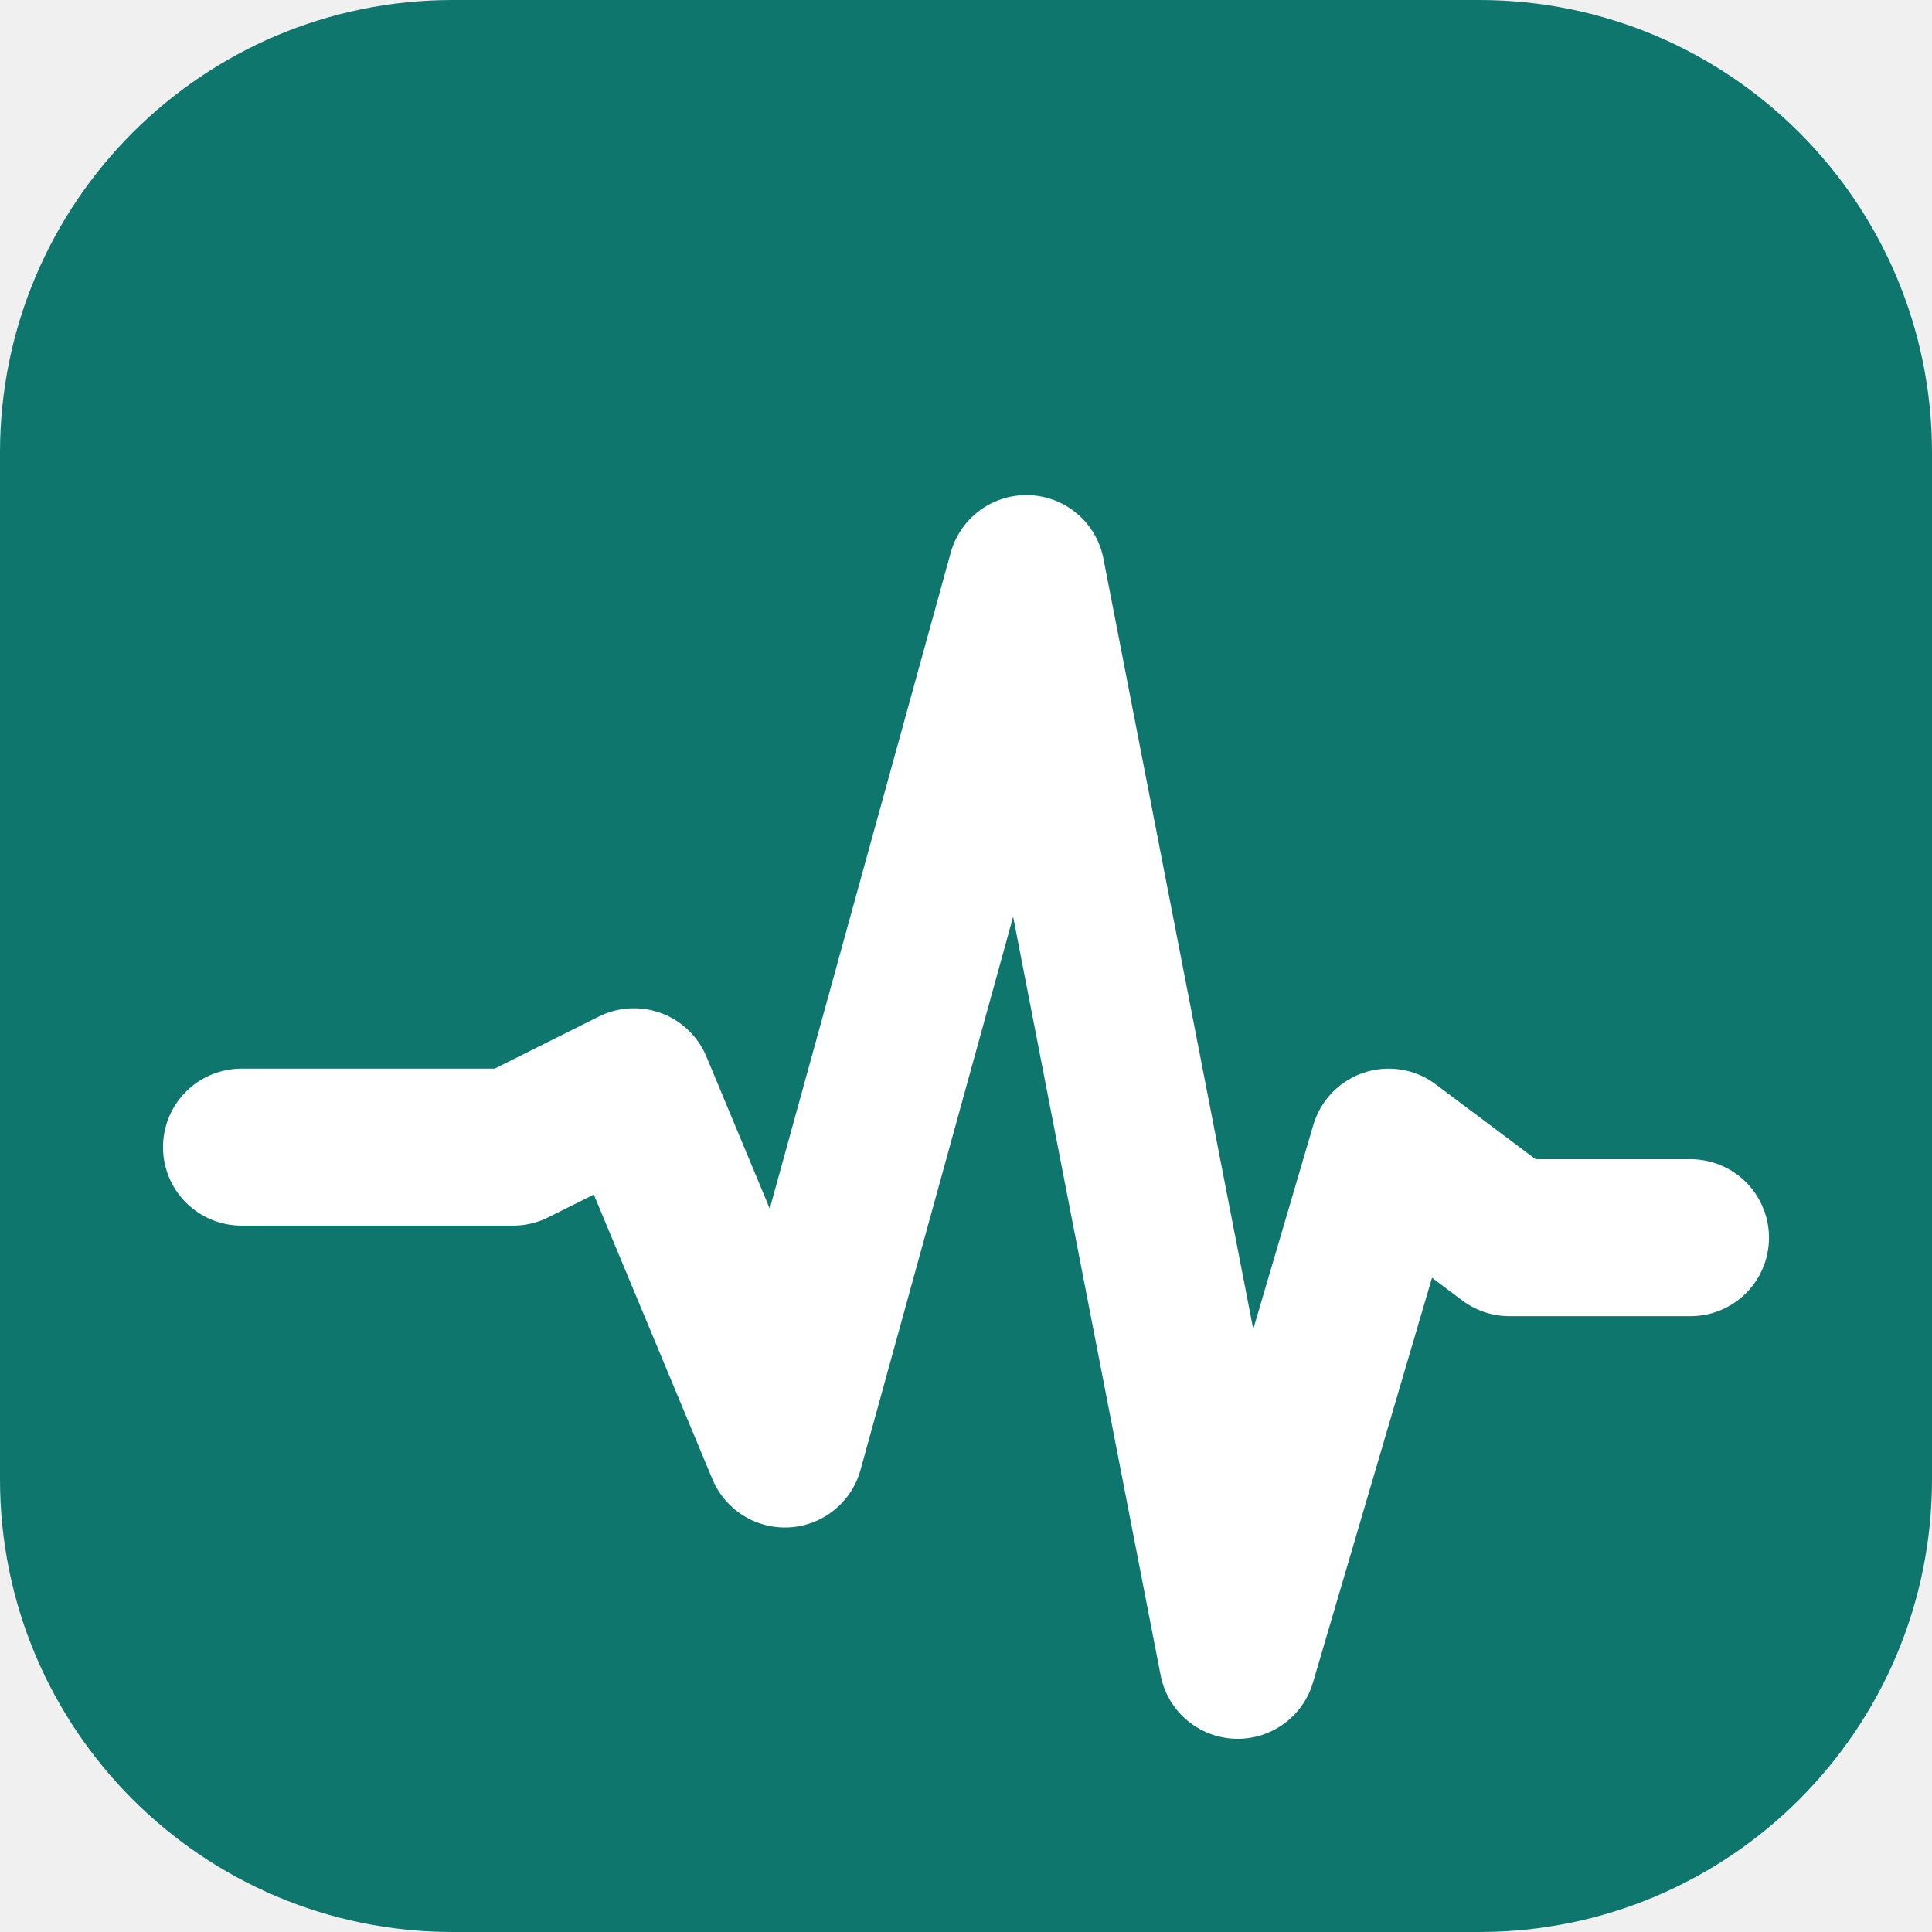
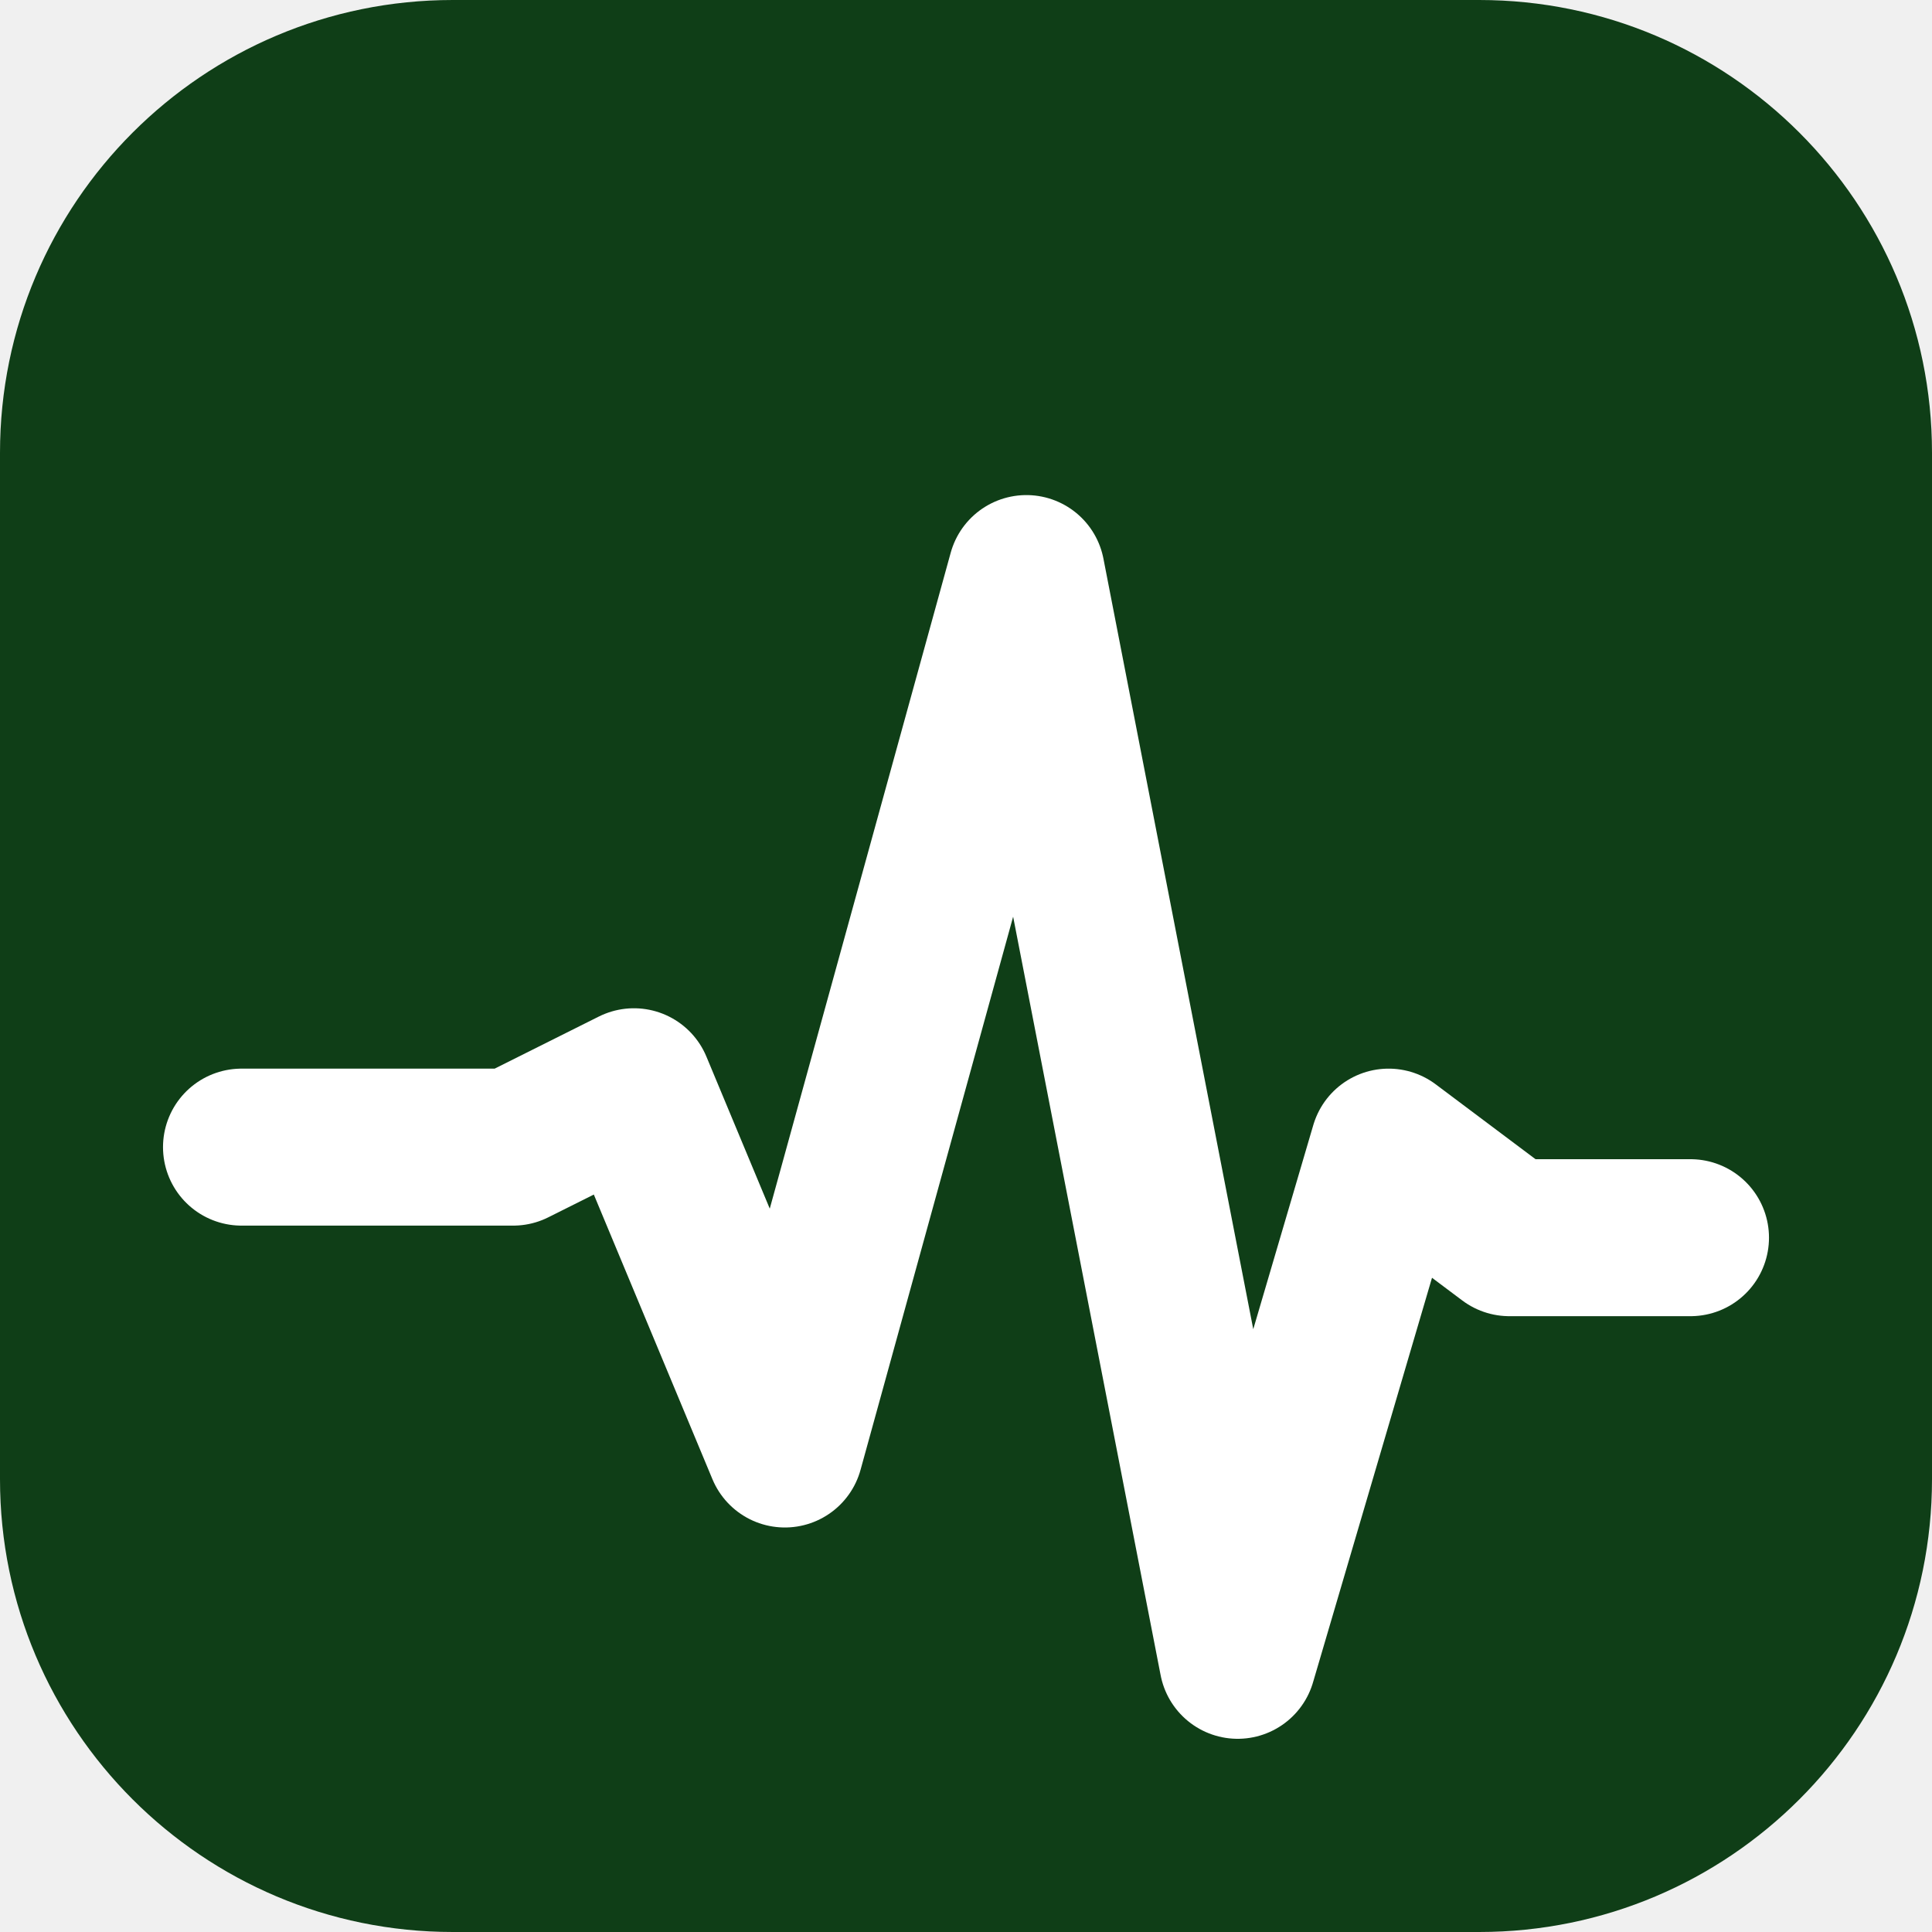
<svg xmlns="http://www.w3.org/2000/svg" viewBox="0 0 32 32" role="img" aria-label="Nabz">
-   <rect width="32" height="32" rx="7.5" fill="#0f766e" />
+   <rect width="32" height="32" rx="7.5" fill="#0f3e17" />
  <path d="M4 19 h4.5 l2 -1 2.5 6 4 -14.5 3.5 18 2.5 -8.5 2 1.5 H28" fill="none" stroke="#fff" stroke-width="2.6" stroke-linecap="round" stroke-linejoin="round" />
</svg>
